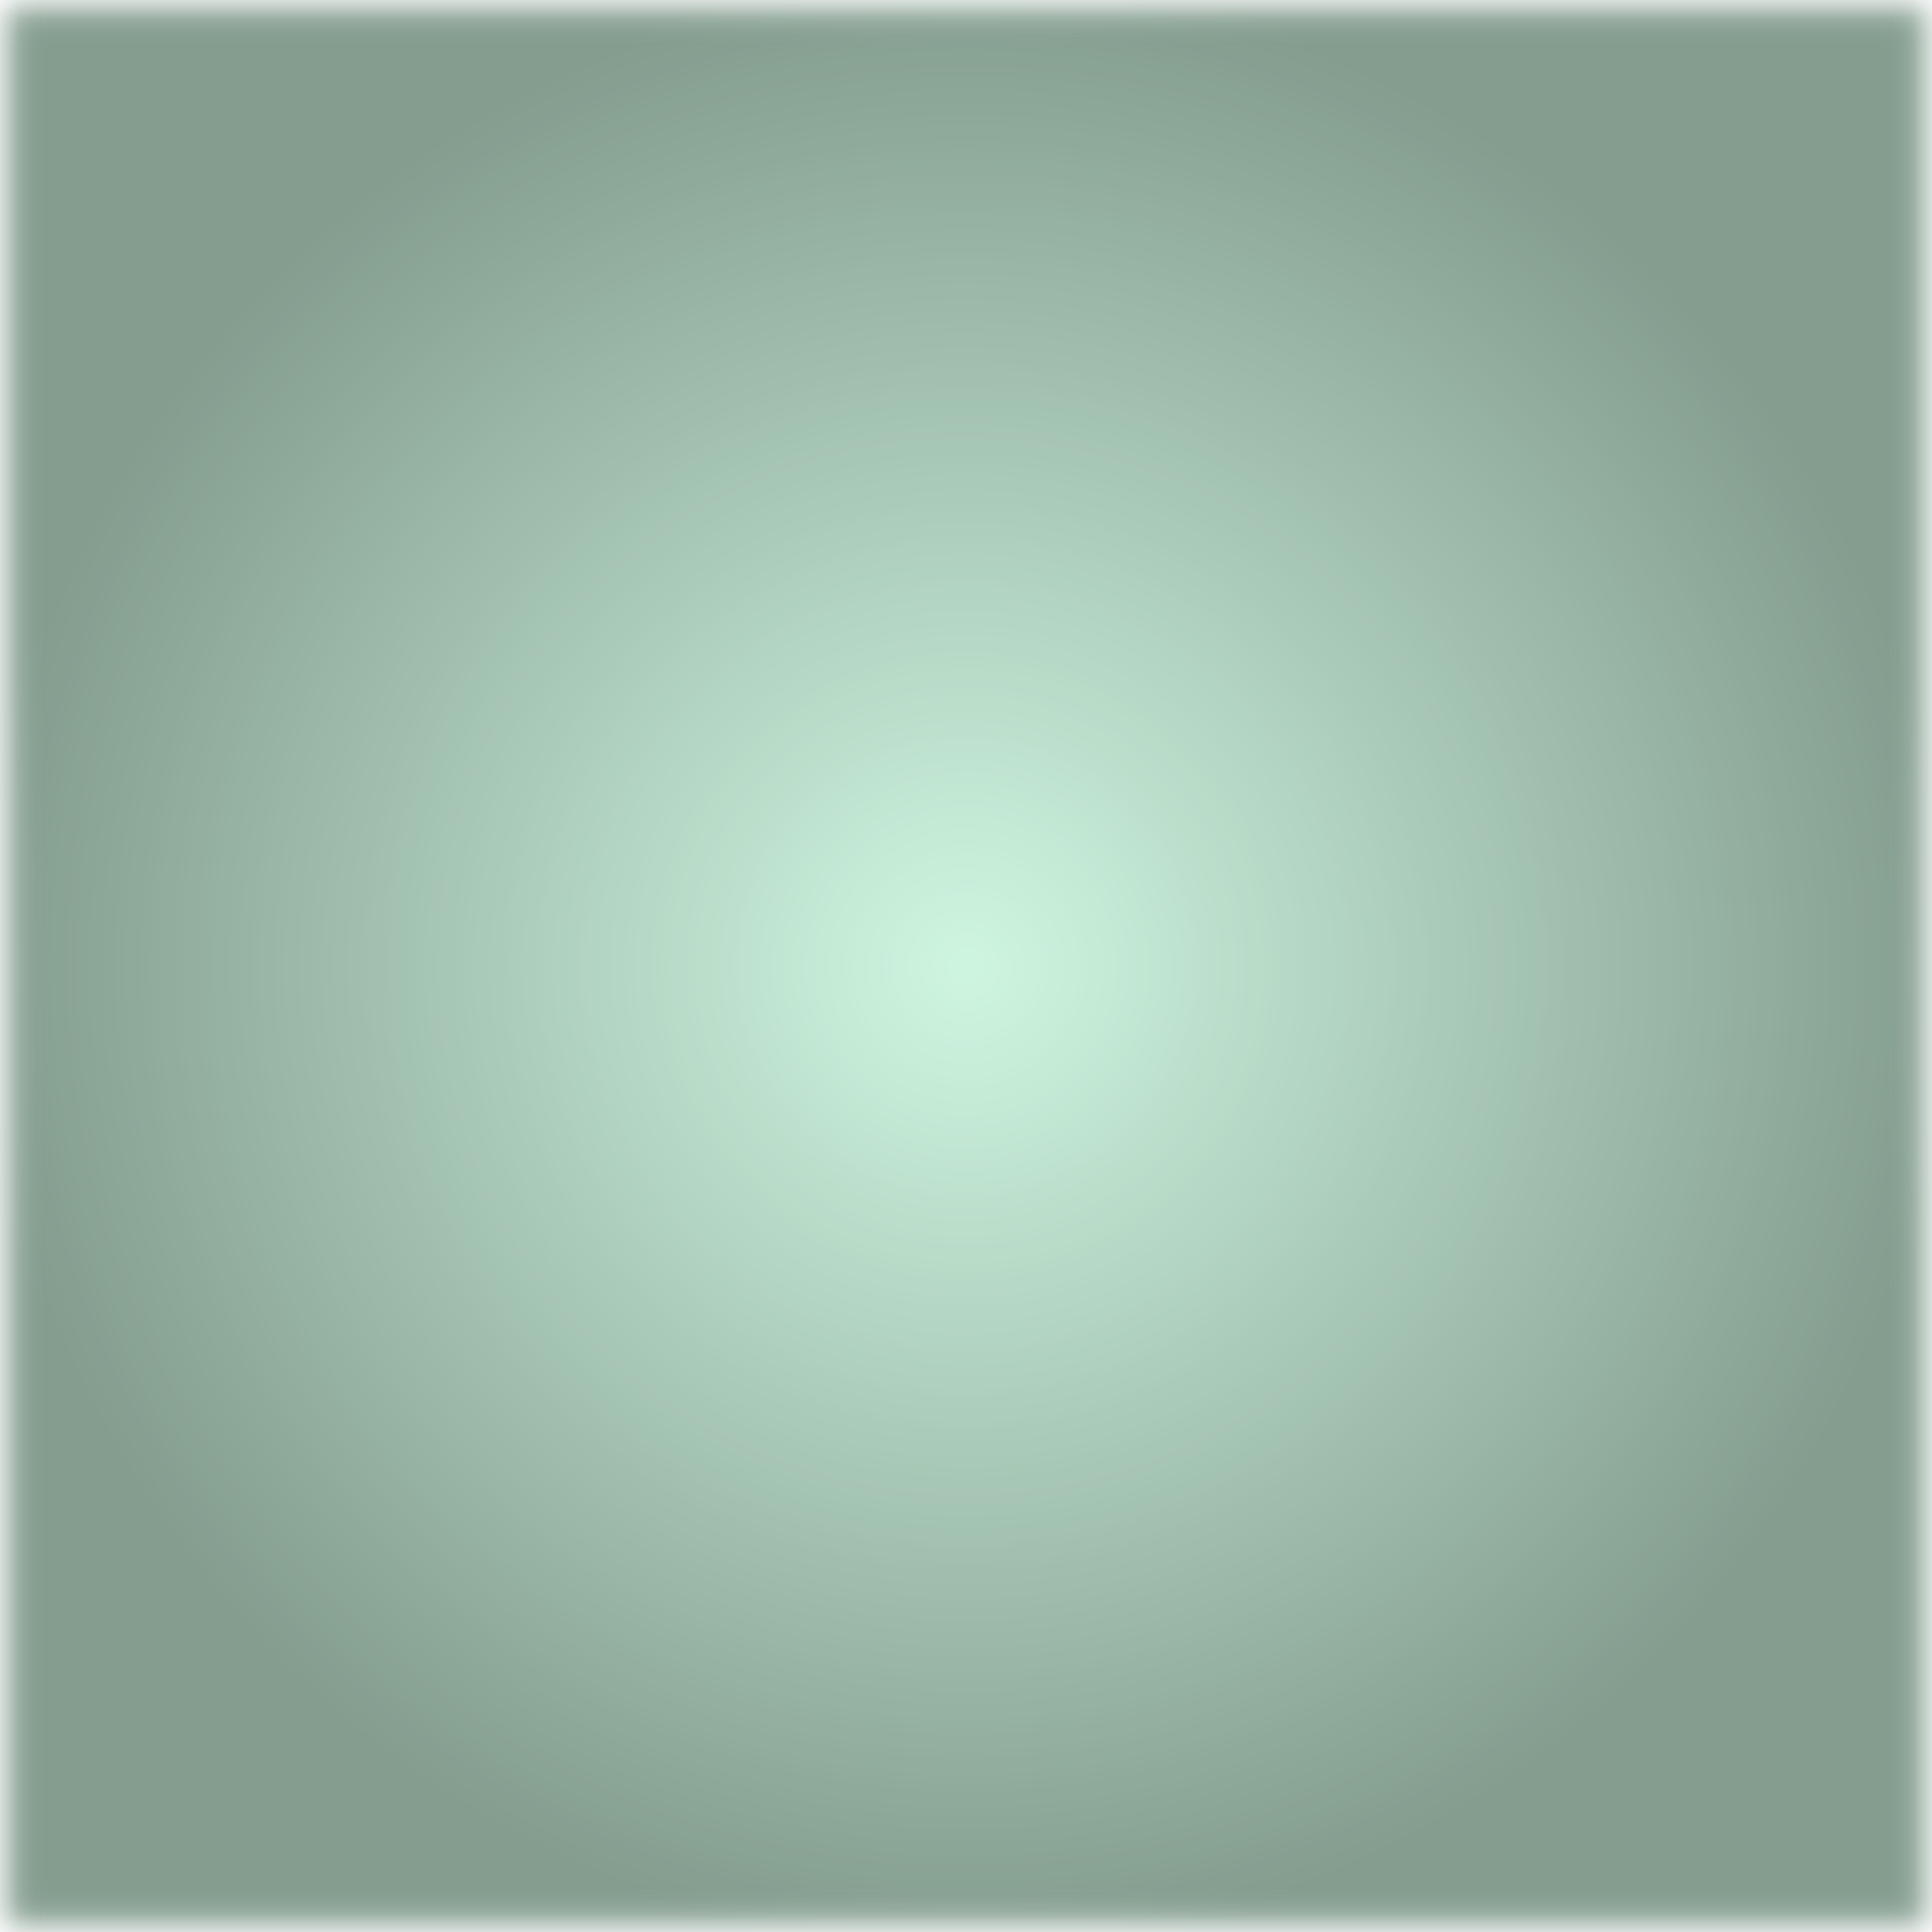
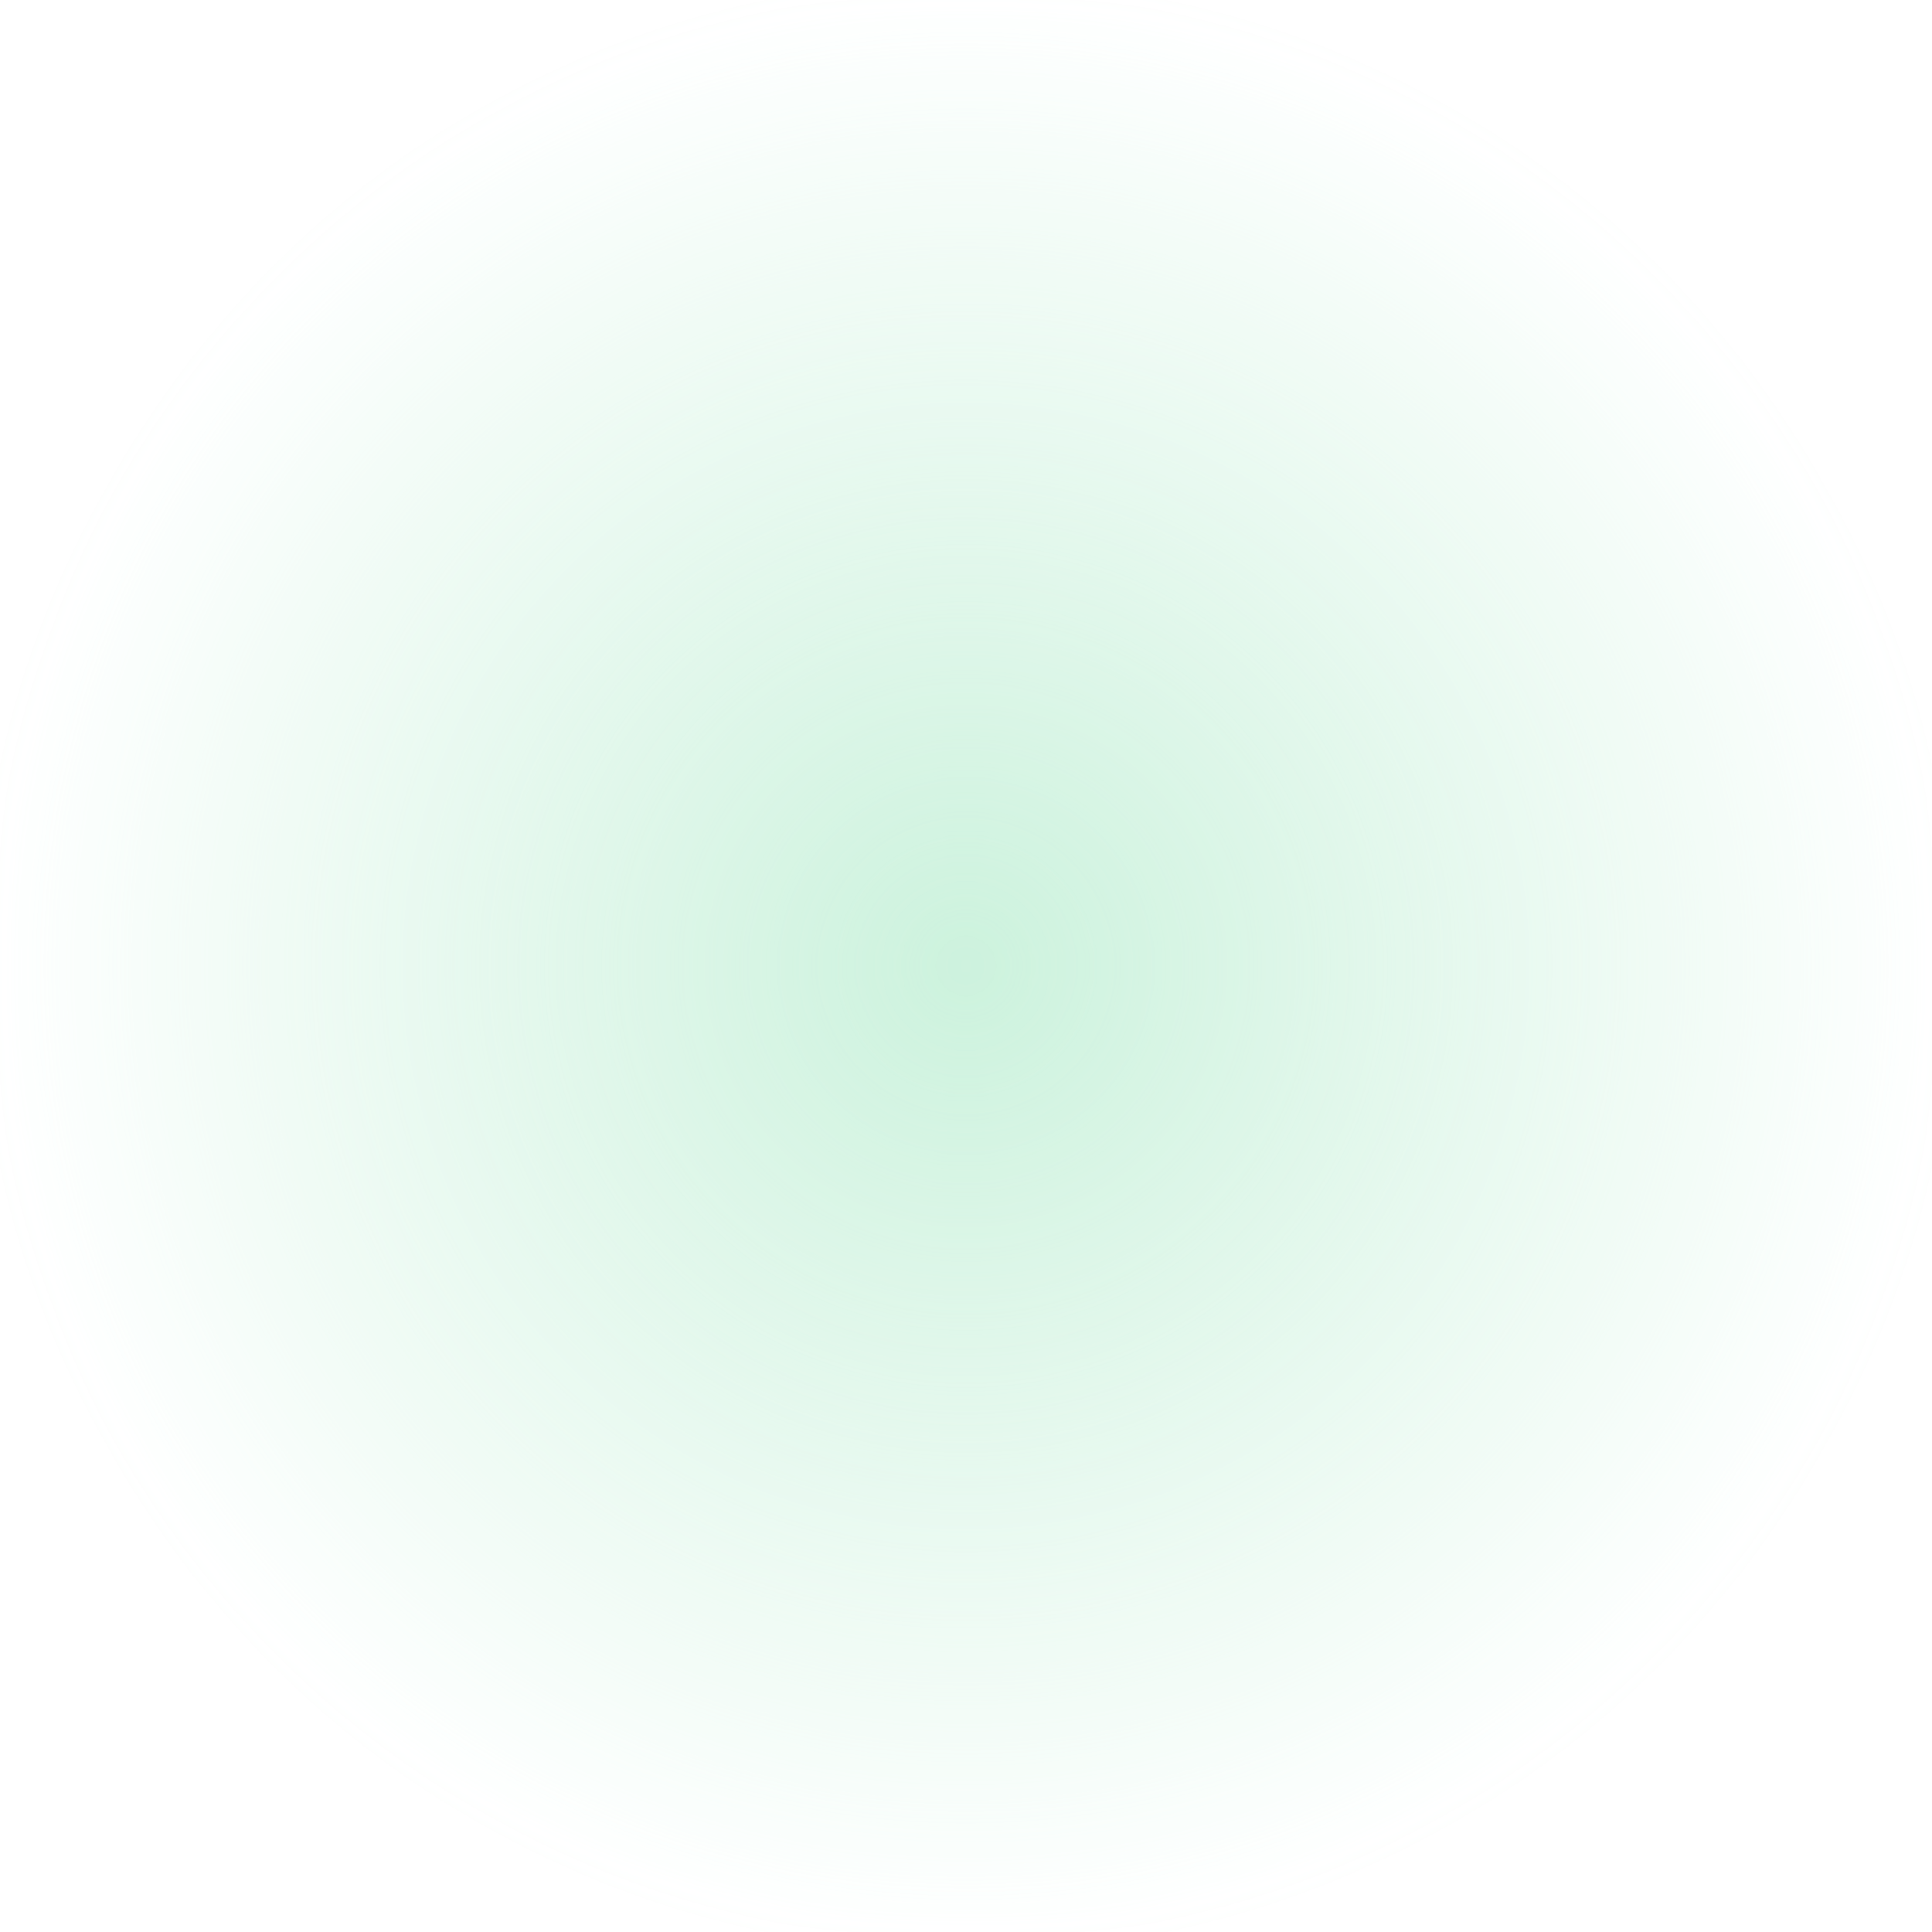
<svg xmlns="http://www.w3.org/2000/svg" width="1000" height="1000" viewBox="0 0 1000 1000" class="svg">
  <radialGradient id="grad" cx="50%" y="50%">
-     <stop offset="0%" stop-color="#cff6e1" class="stop-1" />
-     <stop offset="100%" stop-color="#849d8f" class="stop-2" />
+     <stop offset="0%" stop-color="#ccf2dd" />
+     <stop offset="100%" stop-color="rgba(204,242,221,.0)" />
  </radialGradient>
  <defs>
    <filter id="blurring">
      <feGaussianBlur stdDeviation="10" />
    </filter>
  </defs>
  <g>
-     <rect width="100%" height="100%" fill="url(#grad)" filter="url(#blurring)" r="50%">
- 		</rect>
+     <circle r="50%" cx="50%" cy="50%" fill="url(#grad)" filter="url(#blurring)" />
  </g>
</svg>
